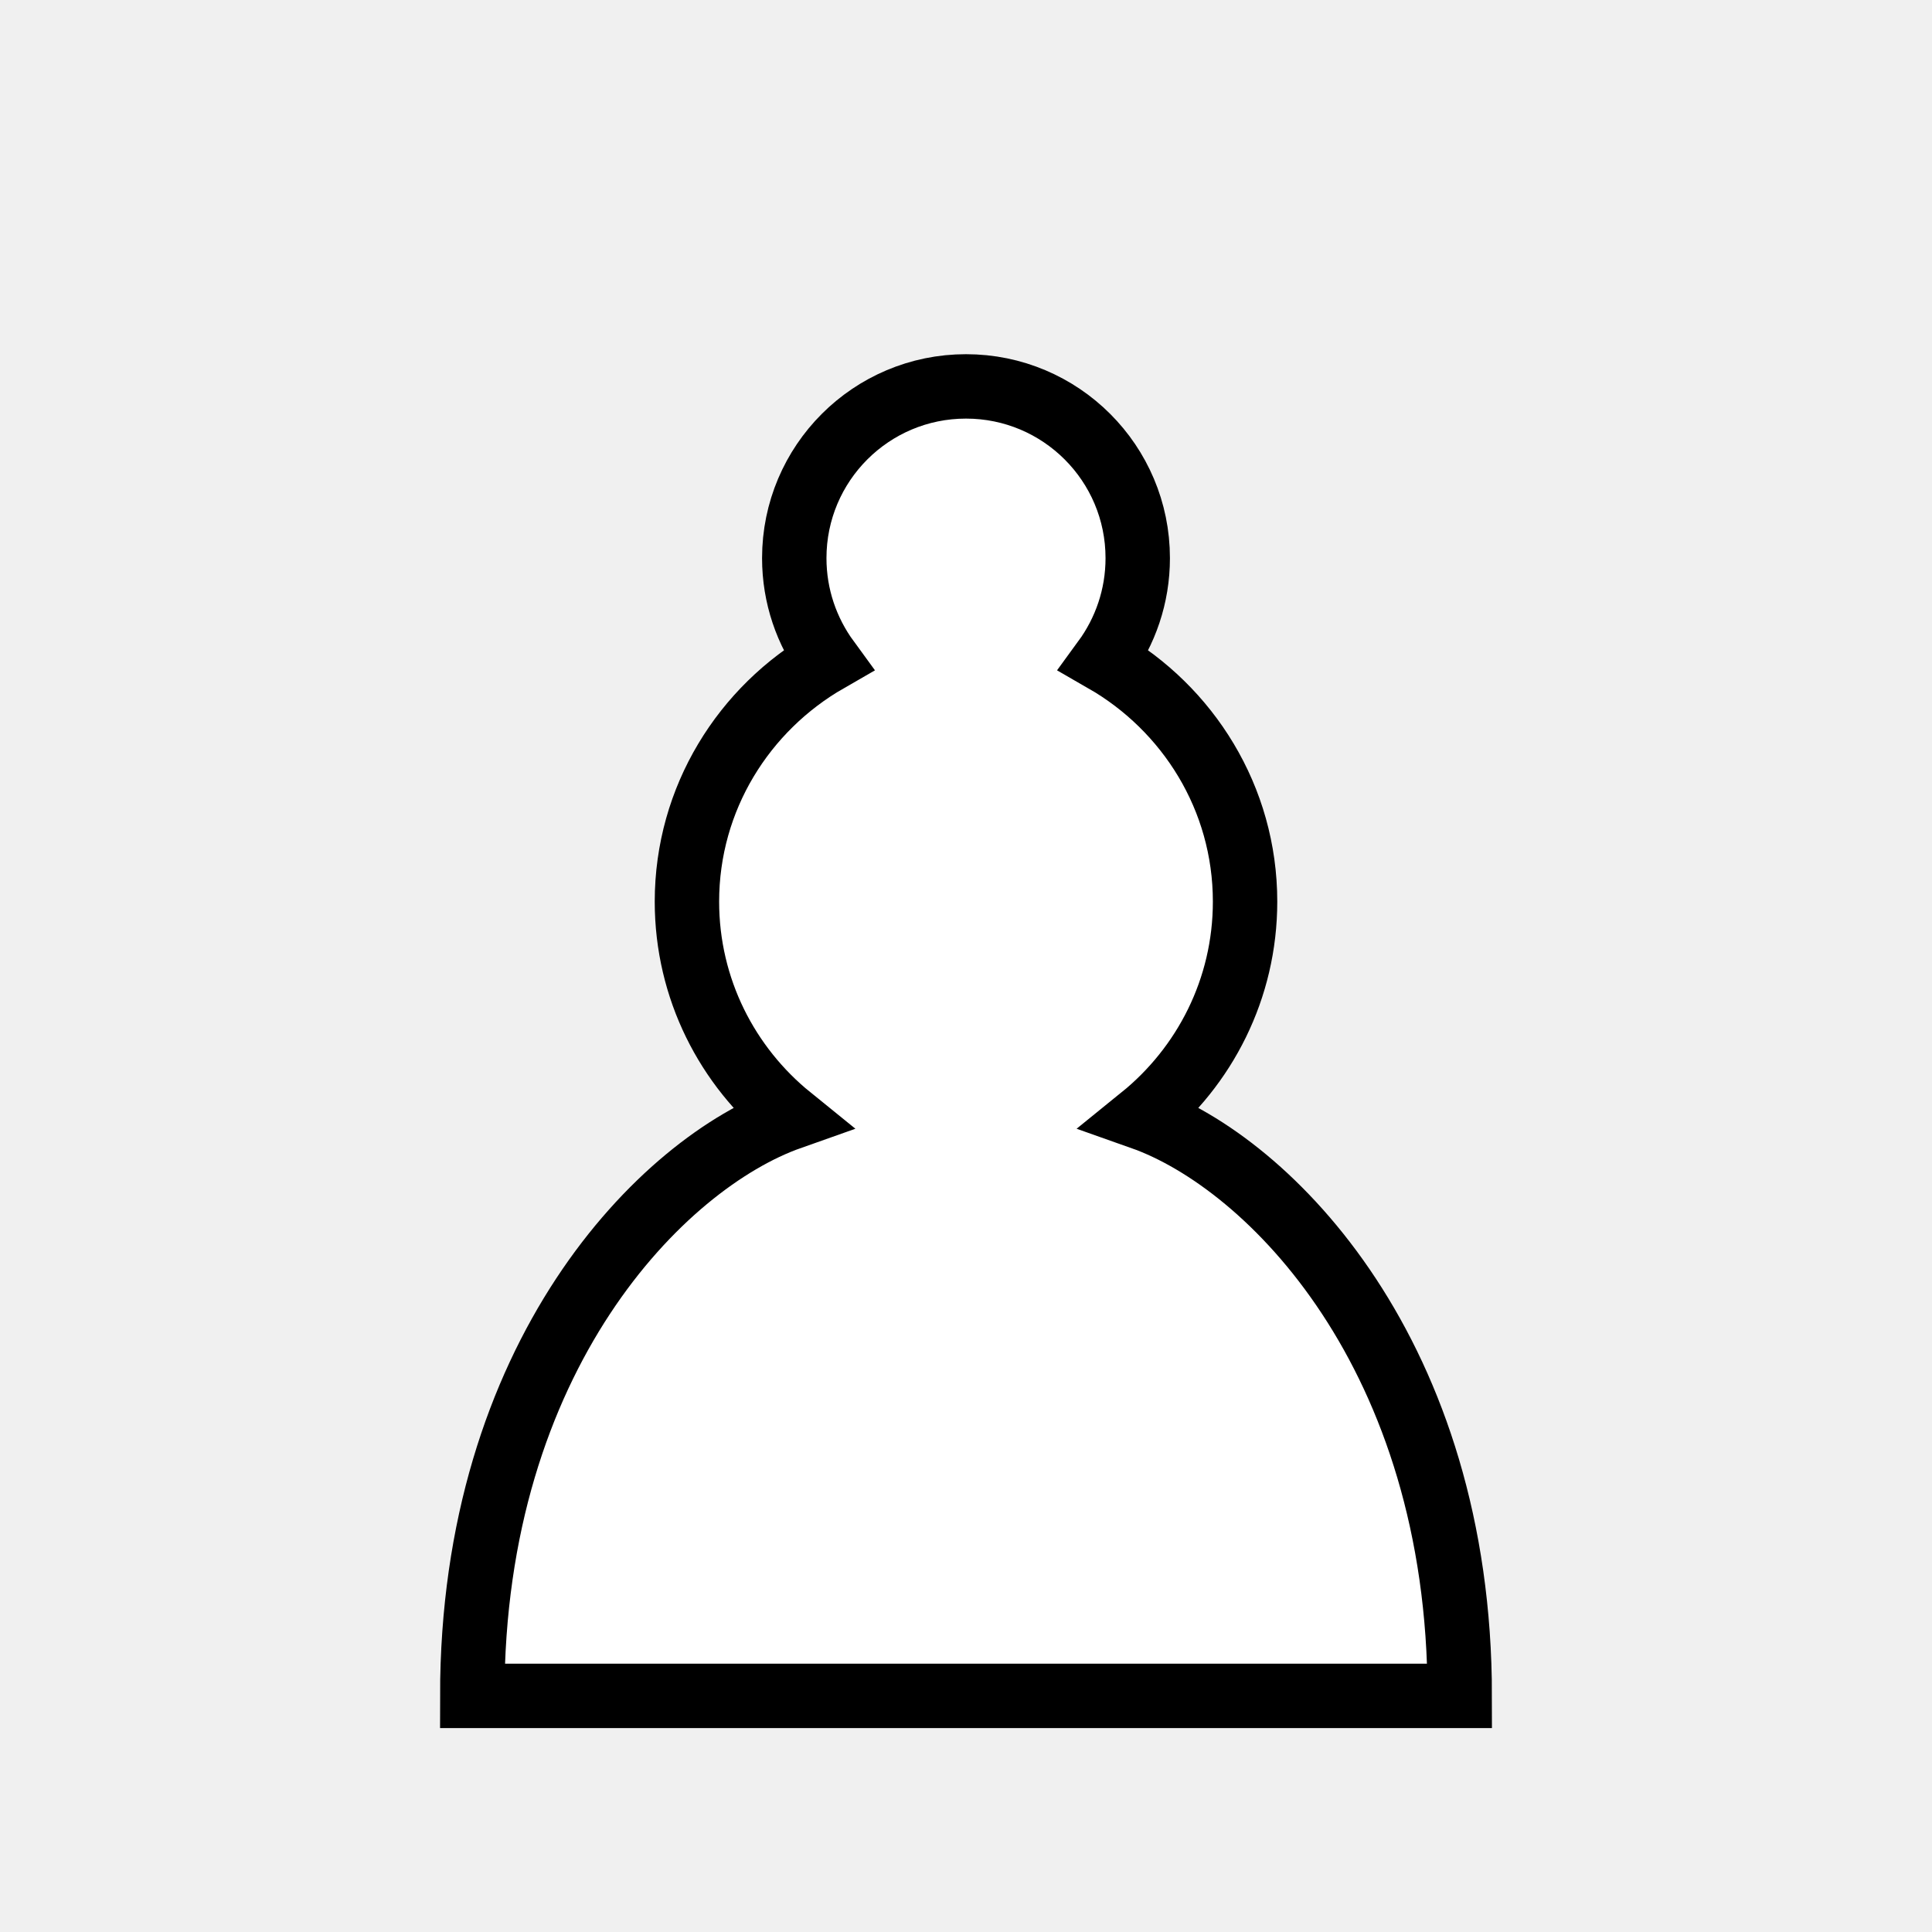
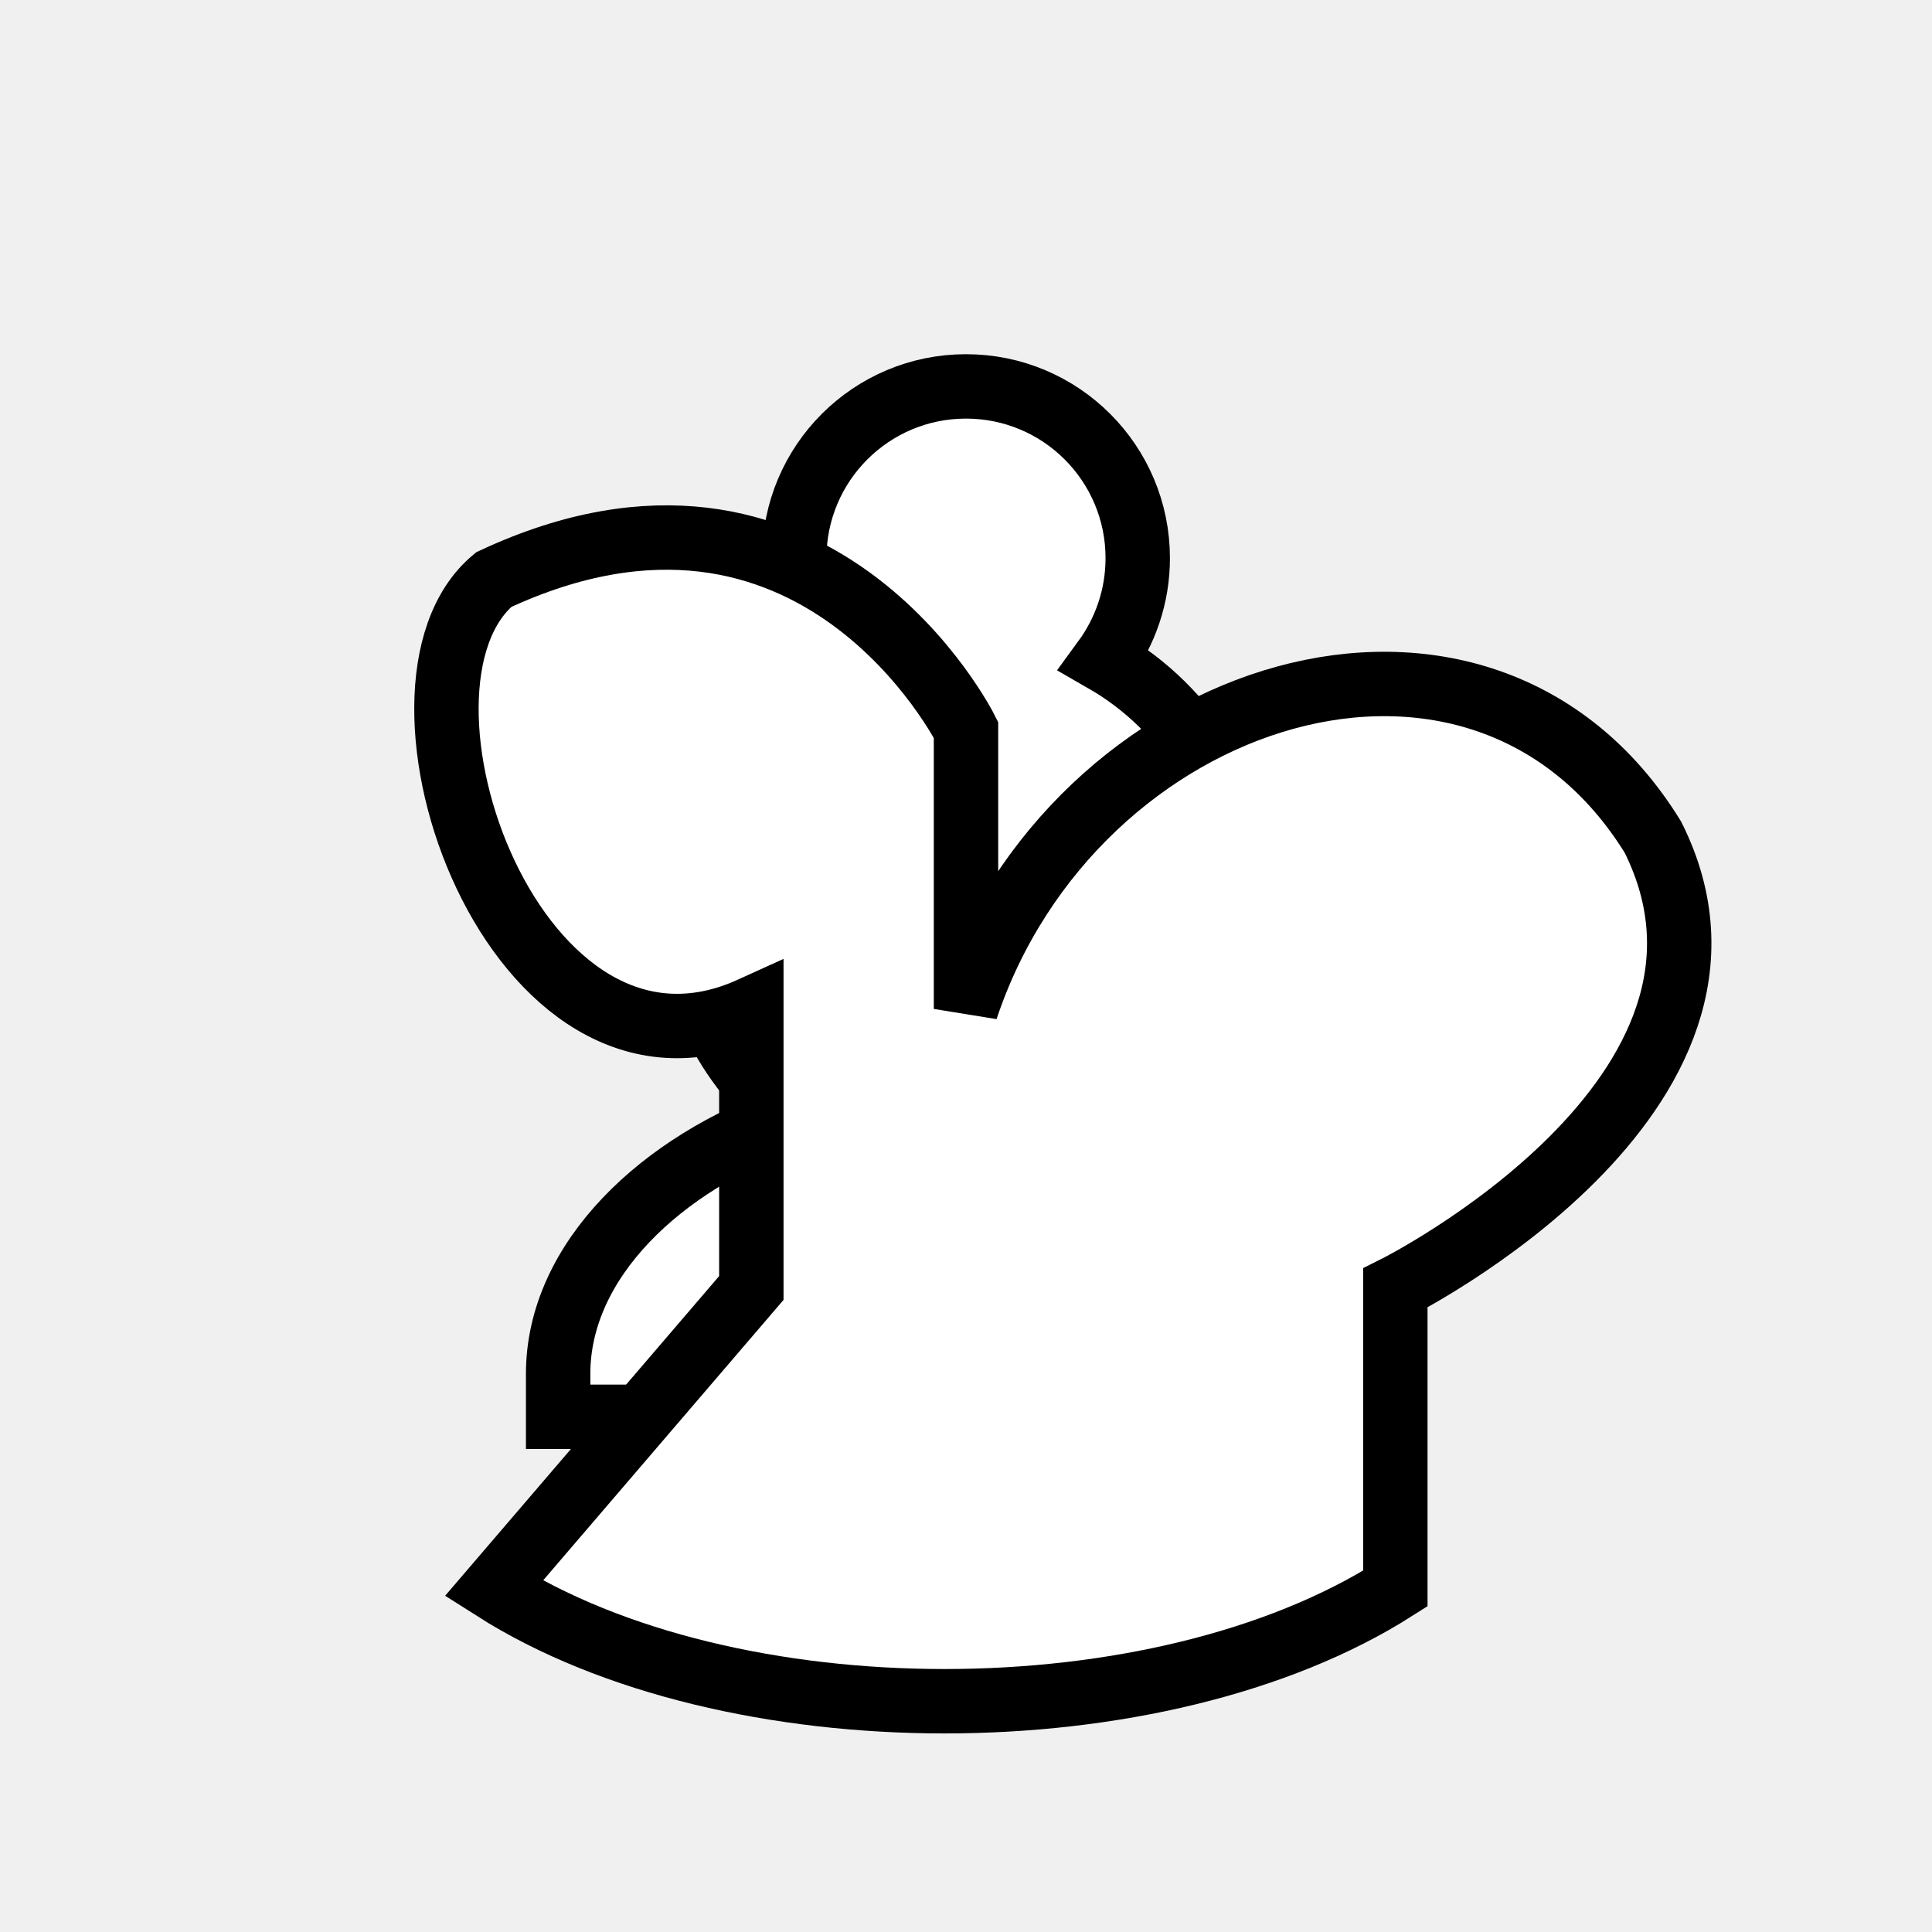
- <svg xmlns="http://www.w3.org/2000/svg" width="45" height="45">
-   <path d="M22.5 9c-2.21 0-4 1.79-4 4 0 .89.29 1.71.78 2.38C17.33 16.5 16 18.59 16 21c0 2.03.94 3.84 2.41 5.03-3 1.06-7.41 5.55-7.41 13.47h23c0-7.92-4.41-12.41-7.41-13.47 1.47-1.19 2.41-3 2.41-5.03 0-2.41-1.33-4.5-3.28-5.62.49-.67.78-1.49.78-2.38 0-2.21-1.79-4-4-4z" fill="#fff" stroke="#000" stroke-width="1.5" stroke-linecap="round" />
+ <svg xmlns="http://www.w3.org/2000/svg" width="45" height="45" viewBox="0 0 45 45">
+   <path d="M22.5 9c-2.21 0-4 1.79-4 4 0 .89.29 1.71.78 2.38C17.33 16.5 16 18.59 16 21c0 2.03.94 3.84 2.41 5.03C15.41 27.09 13 29.35 13 32v1h19v-1c0-2.65-2.41-4.91-5.41-5.97C28.06 24.84 29 23.03 29 21c0-2.41-1.33-4.5-3.28-5.62.49-.67.78-1.49.78-2.38 0-2.21-1.79-4-4-4z" fill="#fff" stroke="#000" stroke-linecap="round" stroke-width="1.5" />
+   <path d="M11.5 37c5.5 3.5 15.5 3.5 21 0v-7s9-4.5 6-10.5c-4-6.5-13.5-3.5-16 4V17s-3.5-7-11-3.5c-3 2.5.5 12.5 6 10v6.5z" fill="#fff" stroke="#000" stroke-linecap="round" stroke-width="1.5" />
</svg>
